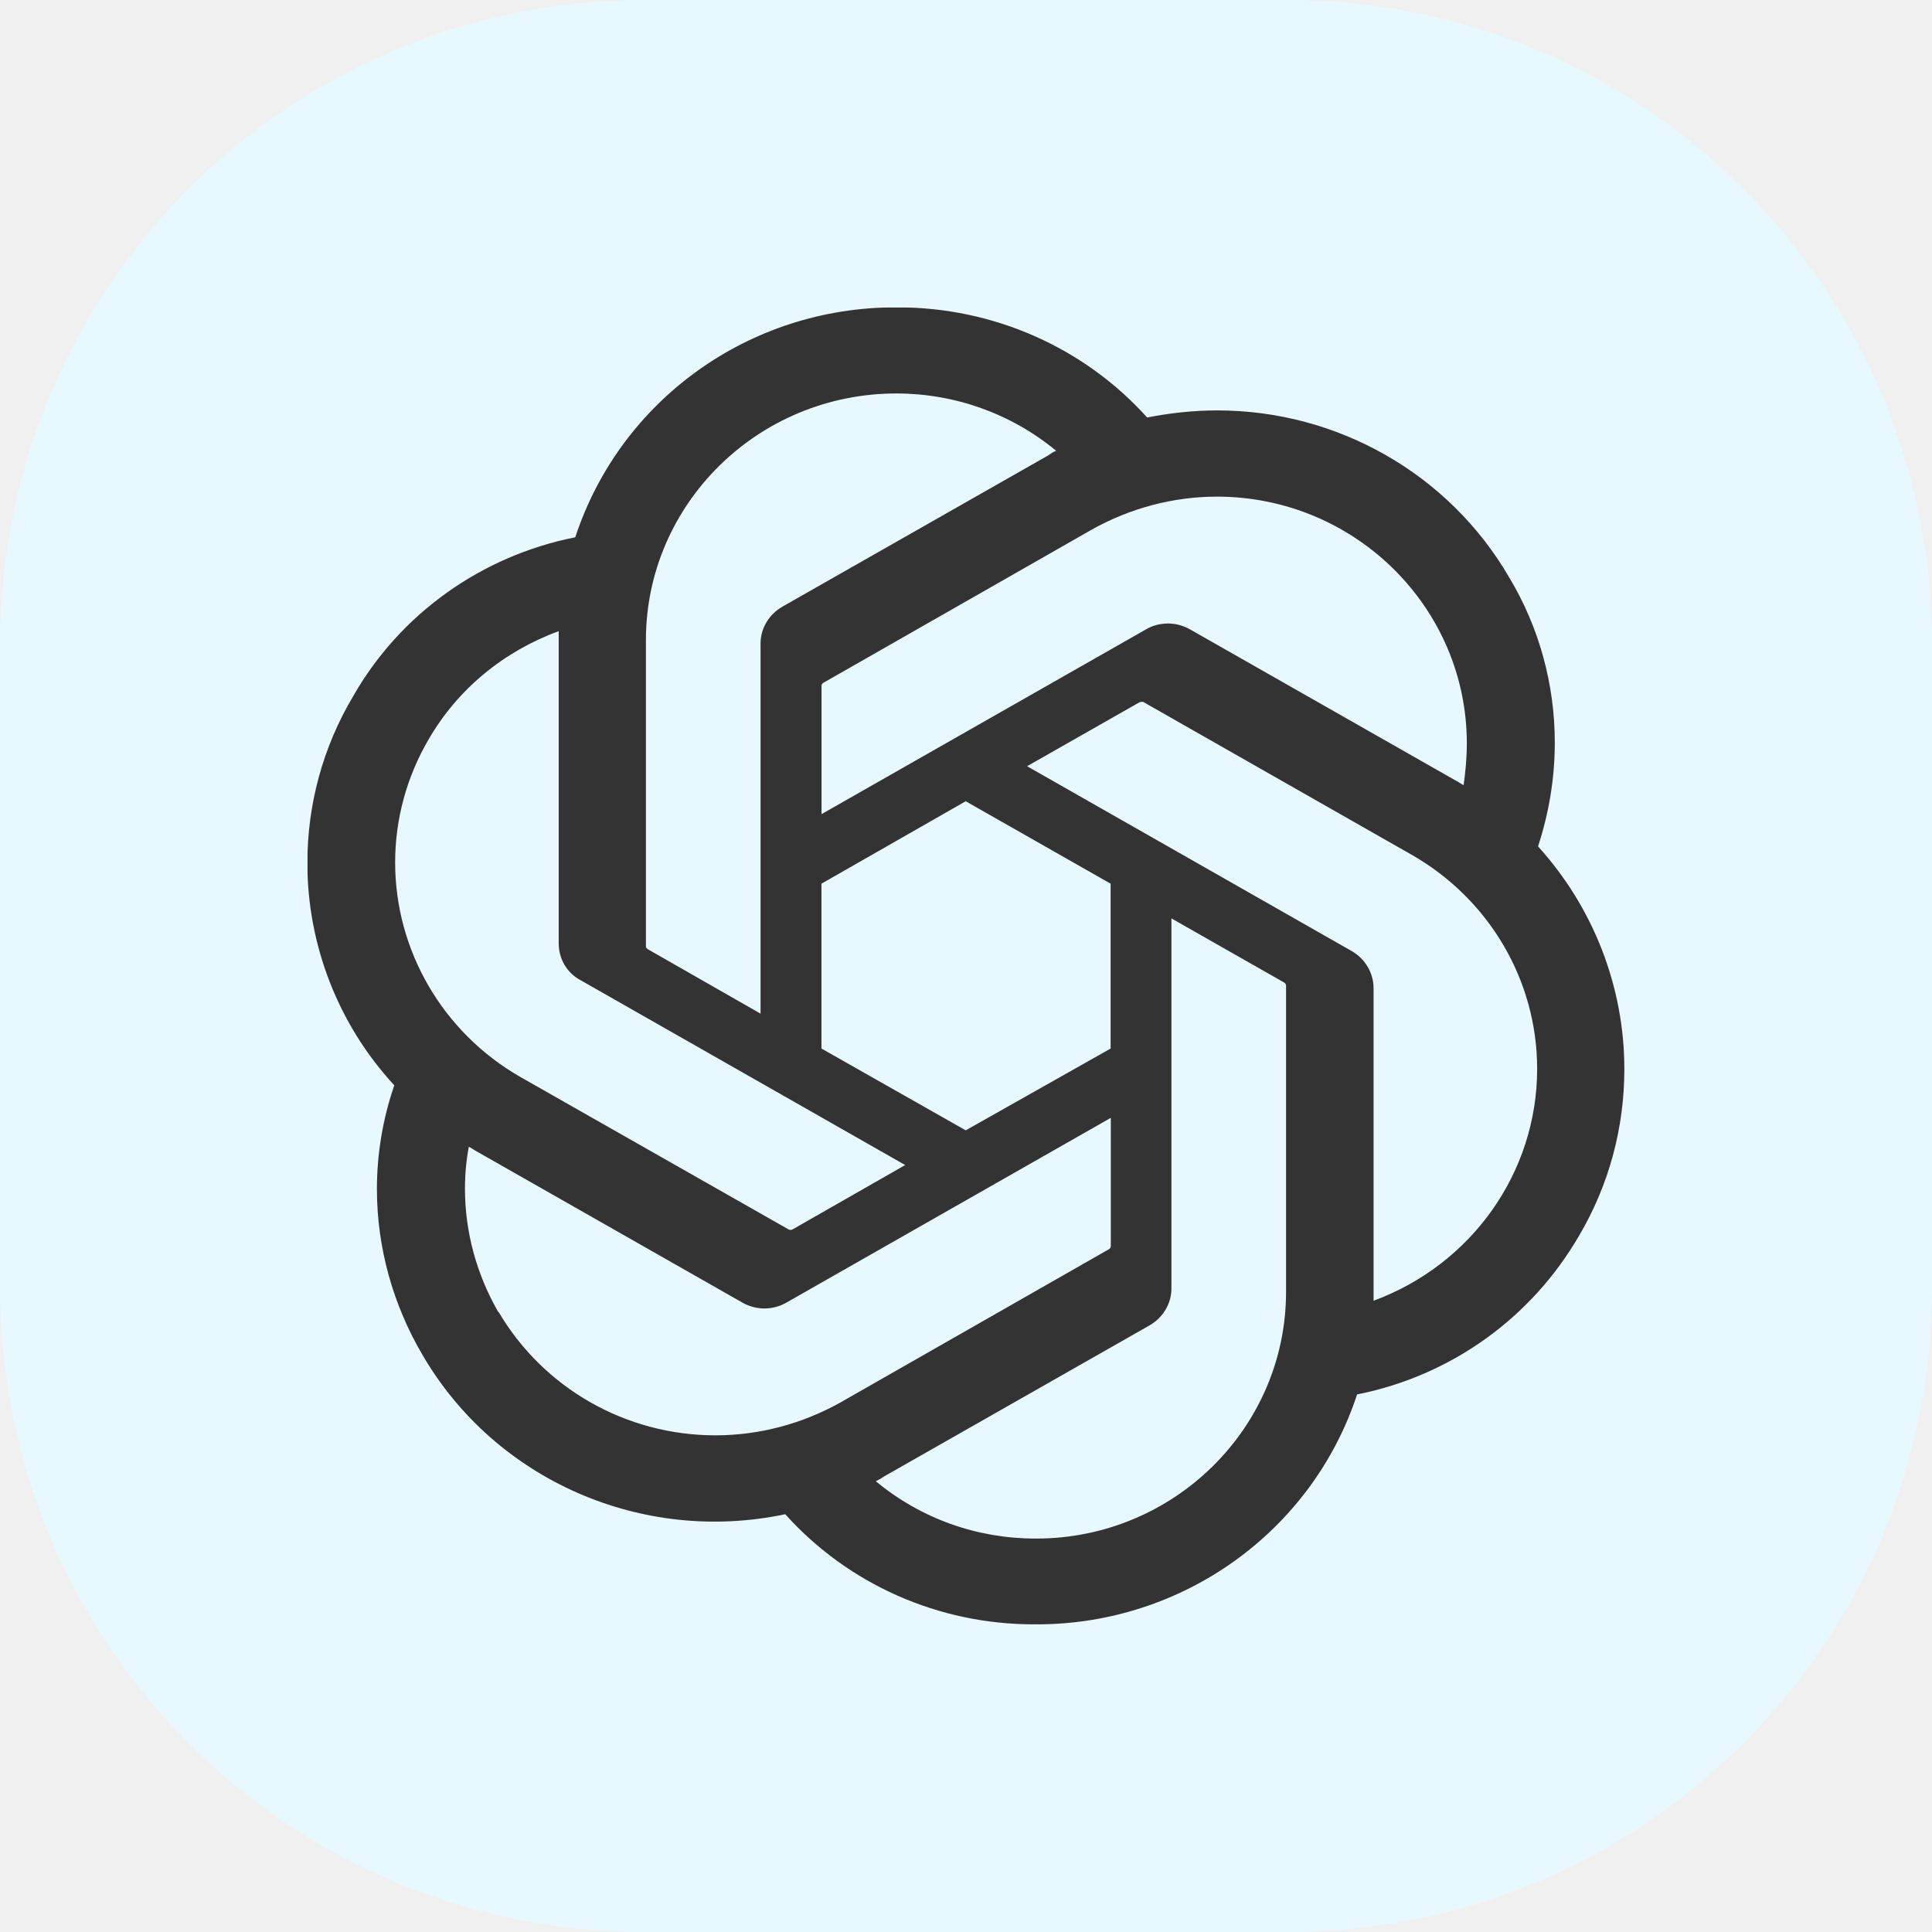
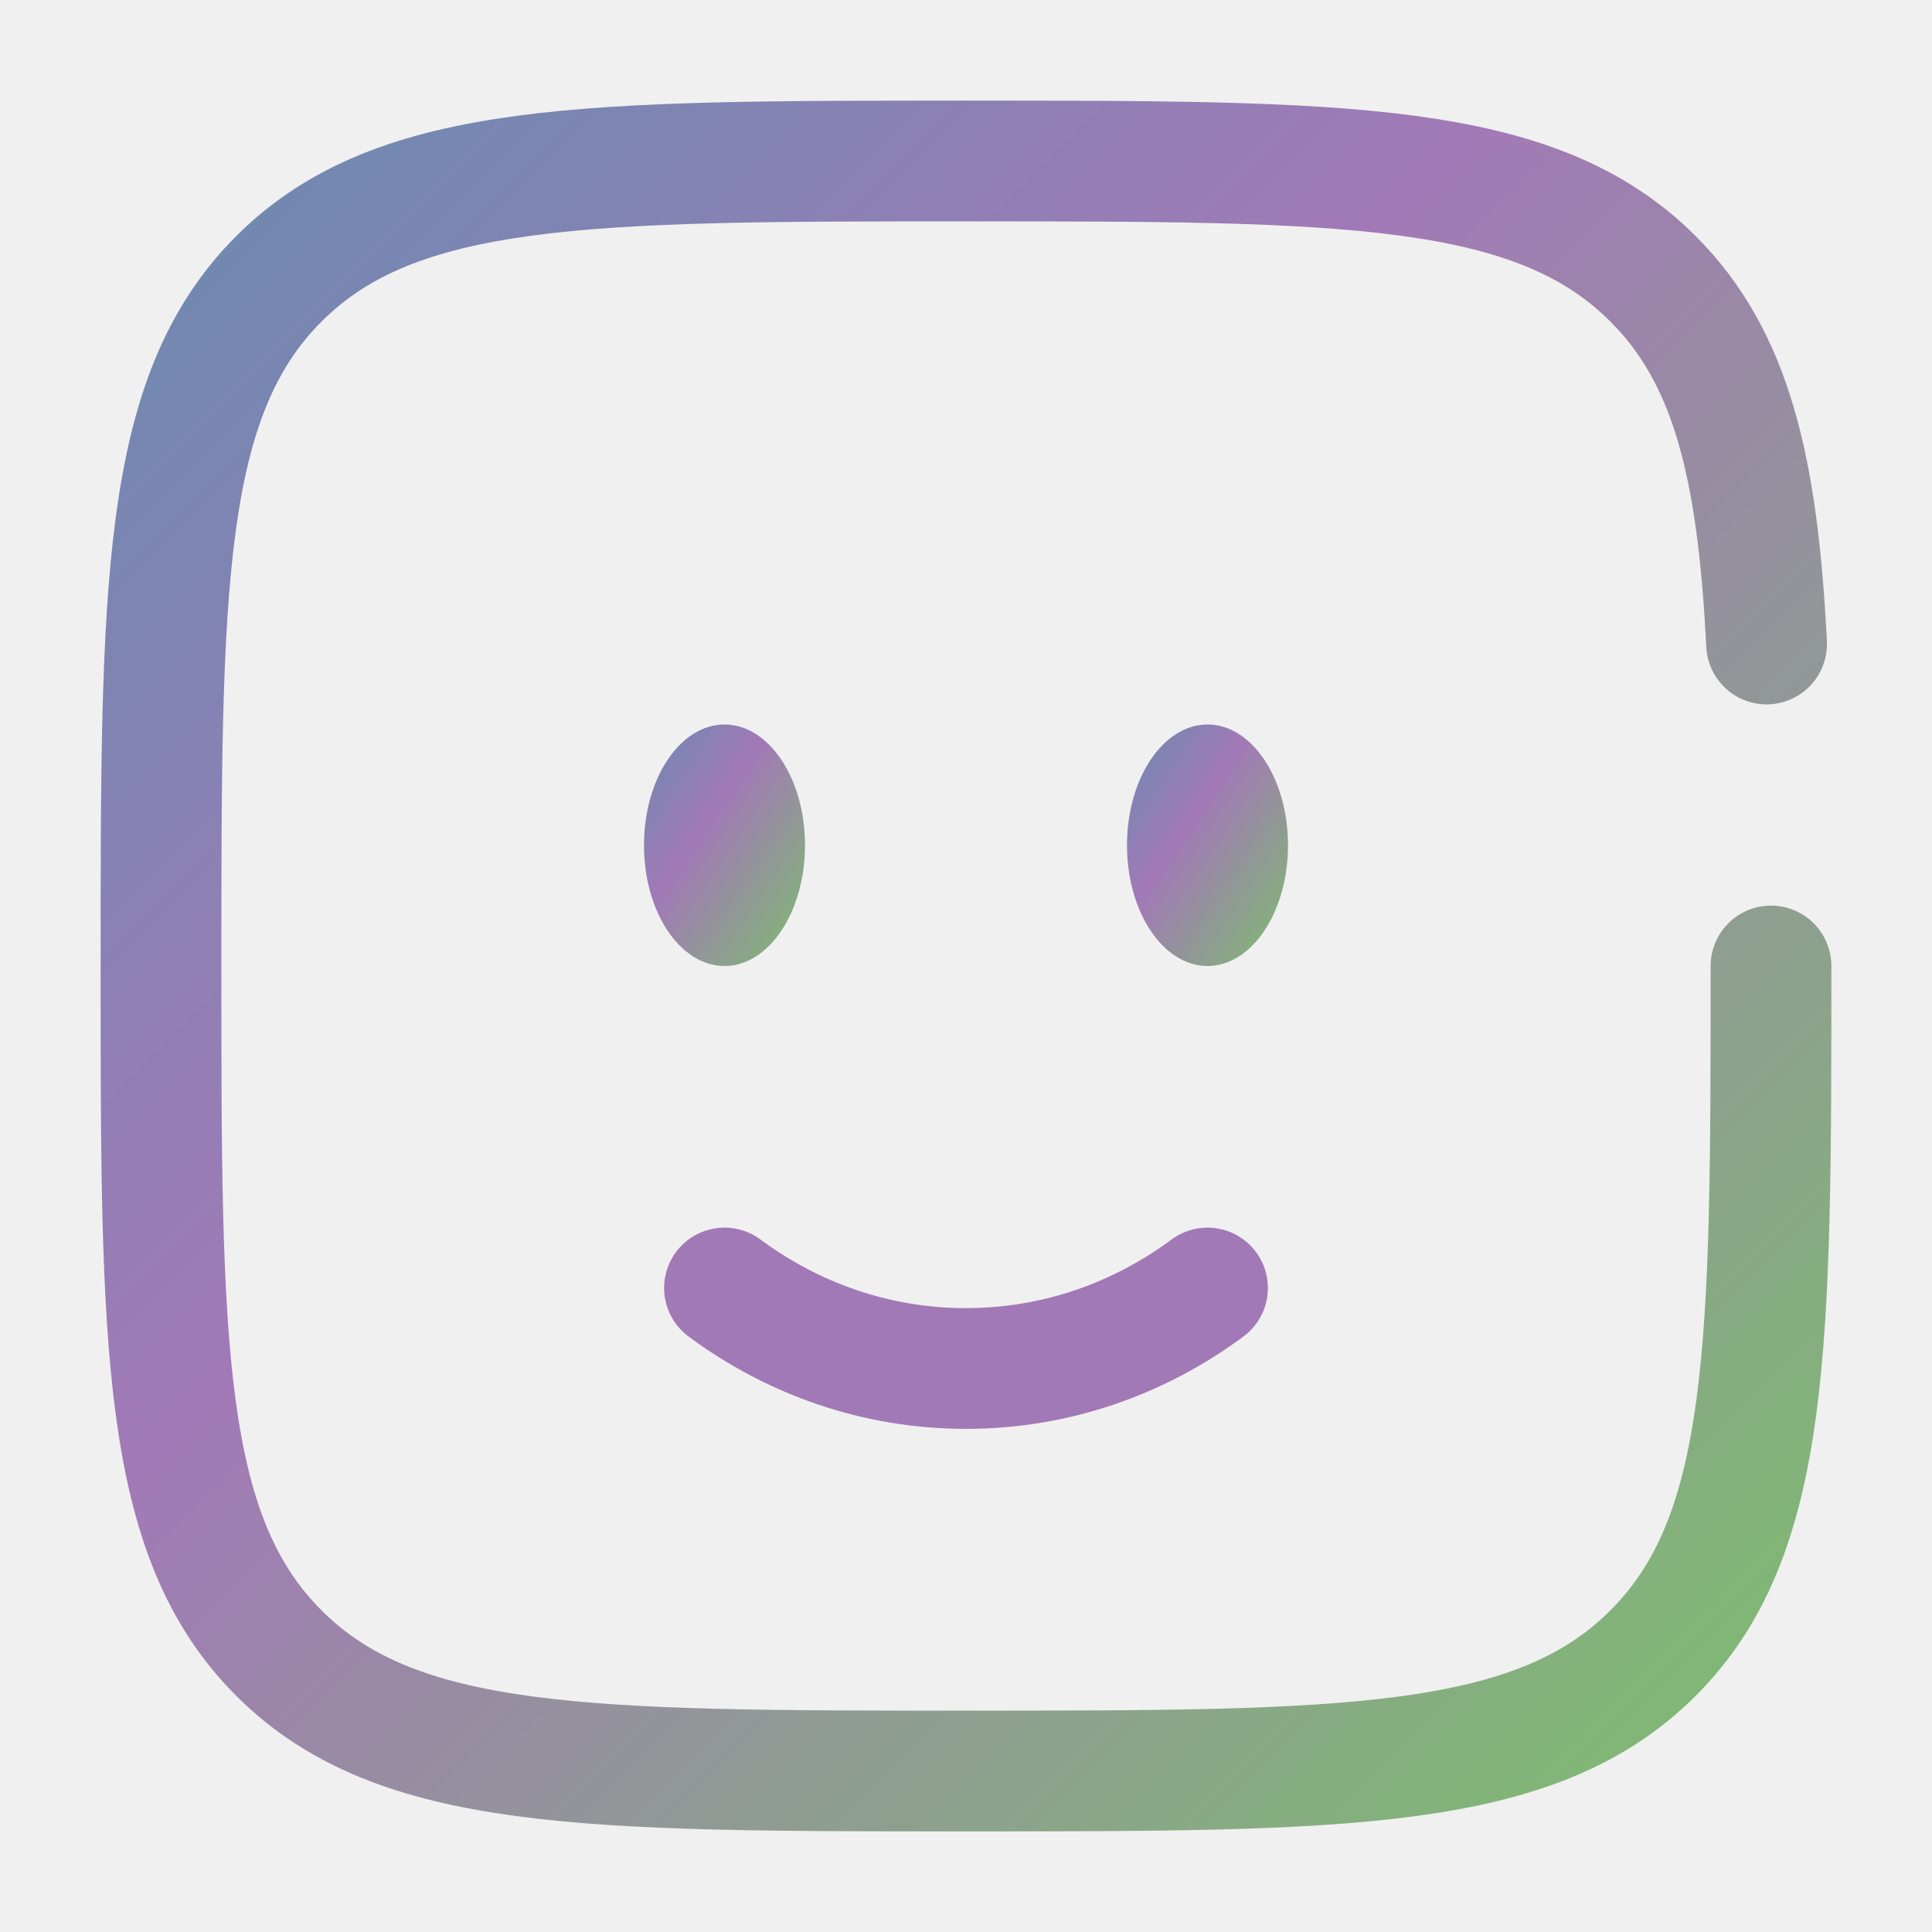
- <svg xmlns="http://www.w3.org/2000/svg" xmlns:xlink="http://www.w3.org/1999/xlink" width="30" height="30" fill="none" viewBox="0 0 30 30">
+ <svg xmlns="http://www.w3.org/2000/svg" width="30" height="30" viewBox="0 0 24 24">
  <defs>
-     <rect id="path_0" width="30" height="30" x="0" y="0" />
-     <rect id="path_1" width="20.455" height="20.455" x="0" y="0" />
+     <linearGradient id="grad1" x1="0%" y1="0%" x2="100%" y2="100%">
+       <stop offset="0%" style="stop-color: #6b8bb0; stop-opacity: 1" />
+       <stop offset="40%" style="stop-color: #a279b7; stop-opacity: 1" />
+       <stop offset="100%" style="stop-color: #7dbd6f; stop-opacity: 1" />
+     </linearGradient>
+     <linearGradient id="purple" x1="0%" y1="0%" x2="100%" y2="100%">
+       <stop offset="0%" style="stop-color: #a279b7; stop-opacity: 1" />
+       <stop offset="100%" style="stop-color: #a279b7; stop-opacity: 1" />
+     </linearGradient>
  </defs>
-   <g opacity="1" transform="translate(0 0) rotate(0 15 15)">
-     <rect width="30" height="30" x="0" y="0" fill="#E7F8FF" opacity="1" rx="10" transform="translate(0 0) rotate(0 15 15)" />
-     <mask id="bg-mask-0" fill="#fff">
-       <use xlink:href="#path_0" />
-     </mask>
-     <g mask="url(#bg-mask-0)">
-       <g opacity="1" transform="translate(4.772727 4.772727) rotate(0 10.22727 10.22727)">
-         <mask id="bg-mask-1" fill="#fff">
-           <use xlink:href="#path_1" />
-         </mask>
-         <g mask="url(#bg-mask-1)">
-           <path id="分组 1" fill-rule="evenodd" style="fill:#333" d="M19.11 8.37L19.11 8.37C19.28 7.85 19.37 7.31 19.37 6.76C19.37 5.86 19.13 4.97 18.66 4.19C17.73 2.59 16 1.6 14.13 1.6C13.76 1.6 13.4 1.64 13.04 1.71C12.06 0.62 10.65 0 9.17 0L9.14 0L9.13 0C6.86 0 4.86 1.44 4.16 3.57C2.7 3.86 1.44 4.76 0.71 6.04C0.24 6.83 0 7.72 0 8.63C0 9.9 0.48 11.14 1.35 12.08C1.17 12.6 1.08 13.15 1.08 13.69C1.08 14.6 1.33 15.49 1.79 16.27C2.92 18.21 5.2 19.21 7.42 18.74C8.4 19.83 9.8 20.45 11.28 20.45L11.31 20.45L11.33 20.45C13.59 20.45 15.6 19.01 16.3 16.88C17.76 16.59 19.01 15.69 19.75 14.41C20.21 13.63 20.45 12.74 20.45 11.83C20.45 10.55 19.97 9.32 19.11 8.37Z M8.947 18.158C8.907 18.188 8.867 18.208 8.827 18.228C9.527 18.808 10.397 19.118 11.307 19.118L11.317 19.118C13.457 19.118 15.197 17.398 15.197 15.288L15.197 10.528C15.197 10.508 15.177 10.488 15.157 10.478L13.417 9.488L13.417 15.238C13.417 15.468 13.287 15.688 13.077 15.808L8.947 18.158Z M8.277 17.005L12.447 14.625C12.466 14.615 12.476 14.595 12.476 14.575L12.476 14.575L12.476 12.585L7.437 15.455C7.227 15.575 6.967 15.575 6.757 15.455L2.627 13.105C2.587 13.085 2.537 13.045 2.507 13.035C2.467 13.245 2.447 13.465 2.447 13.685C2.447 14.355 2.627 15.015 2.967 15.605L2.967 15.595C3.667 16.785 4.947 17.515 6.337 17.515C7.017 17.515 7.687 17.335 8.277 17.005Z M3.903 5.168C3.903 5.128 3.903 5.068 3.903 5.028C3.053 5.338 2.333 5.928 1.883 6.708L1.883 6.708C1.543 7.288 1.363 7.948 1.363 8.618C1.363 9.988 2.103 11.258 3.303 11.948L7.473 14.318C7.493 14.328 7.513 14.328 7.533 14.318L9.283 13.318L4.243 10.448C4.033 10.338 3.903 10.118 3.903 9.878L3.903 9.878L3.903 5.168Z M17.156 8.505L12.976 6.125C12.956 6.125 12.936 6.125 12.916 6.135L11.176 7.125L16.216 9.995C16.426 10.115 16.556 10.335 16.556 10.575C16.556 10.575 16.556 10.575 16.556 10.575L16.556 15.425C18.076 14.865 19.096 13.435 19.096 11.825C19.096 10.455 18.356 9.195 17.156 8.505Z M8.014 5.829C7.994 5.839 7.984 5.859 7.984 5.879L7.984 5.879L7.984 7.869L13.024 4.999C13.124 4.939 13.244 4.909 13.364 4.909C13.484 4.909 13.594 4.939 13.704 4.999L17.834 7.349C17.874 7.369 17.914 7.399 17.954 7.419L17.954 7.419C17.984 7.209 18.004 6.989 18.004 6.769C18.004 4.659 16.264 2.939 14.124 2.939C13.444 2.939 12.774 3.119 12.184 3.449L8.014 5.829Z M9.147 1.337C6.997 1.337 5.257 3.057 5.257 5.167L5.257 9.927C5.257 9.947 5.277 9.957 5.287 9.967L7.037 10.967L7.037 5.227L7.037 5.217C7.037 4.987 7.167 4.767 7.377 4.647L11.507 2.297C11.547 2.267 11.597 2.237 11.627 2.227C10.927 1.647 10.047 1.337 9.147 1.337Z M7.983 11.509L10.223 12.779L12.473 11.509L12.473 8.949L10.223 7.669L7.983 8.949L7.983 11.509Z" opacity="1" transform="translate(0 0) rotate(0 10.22727 10.22727)" />
-         </g>
-       </g>
-     </g>
+   <g fill="none">
+     <path stroke="url(#purple)" stroke-linecap="round" stroke-width="1.5" d="M9 16c.85.63 1.885 1 3 1s2.15-.37 3-1" />
+     <ellipse cx="15" cy="10.5" fill="url(#grad1)" rx="1" ry="1.5" />
+     <ellipse cx="9" cy="10.5" fill="url(#grad1)" rx="1" ry="1.5" />
+     <path stroke="url(#grad1)" stroke-linecap="round" stroke-width="1.5" d="M22 12c0 4.714 0 7.071-1.465 8.535C19.072 22 16.714 22 12 22s-7.071 0-8.536-1.465C2 19.072 2 16.714 2 12s0-7.071 1.464-8.536C4.93 2 7.286 2 12 2s7.071 0 8.535 1.464c.974.974 1.3 2.343 1.41 4.536" />
  </g>
</svg>
